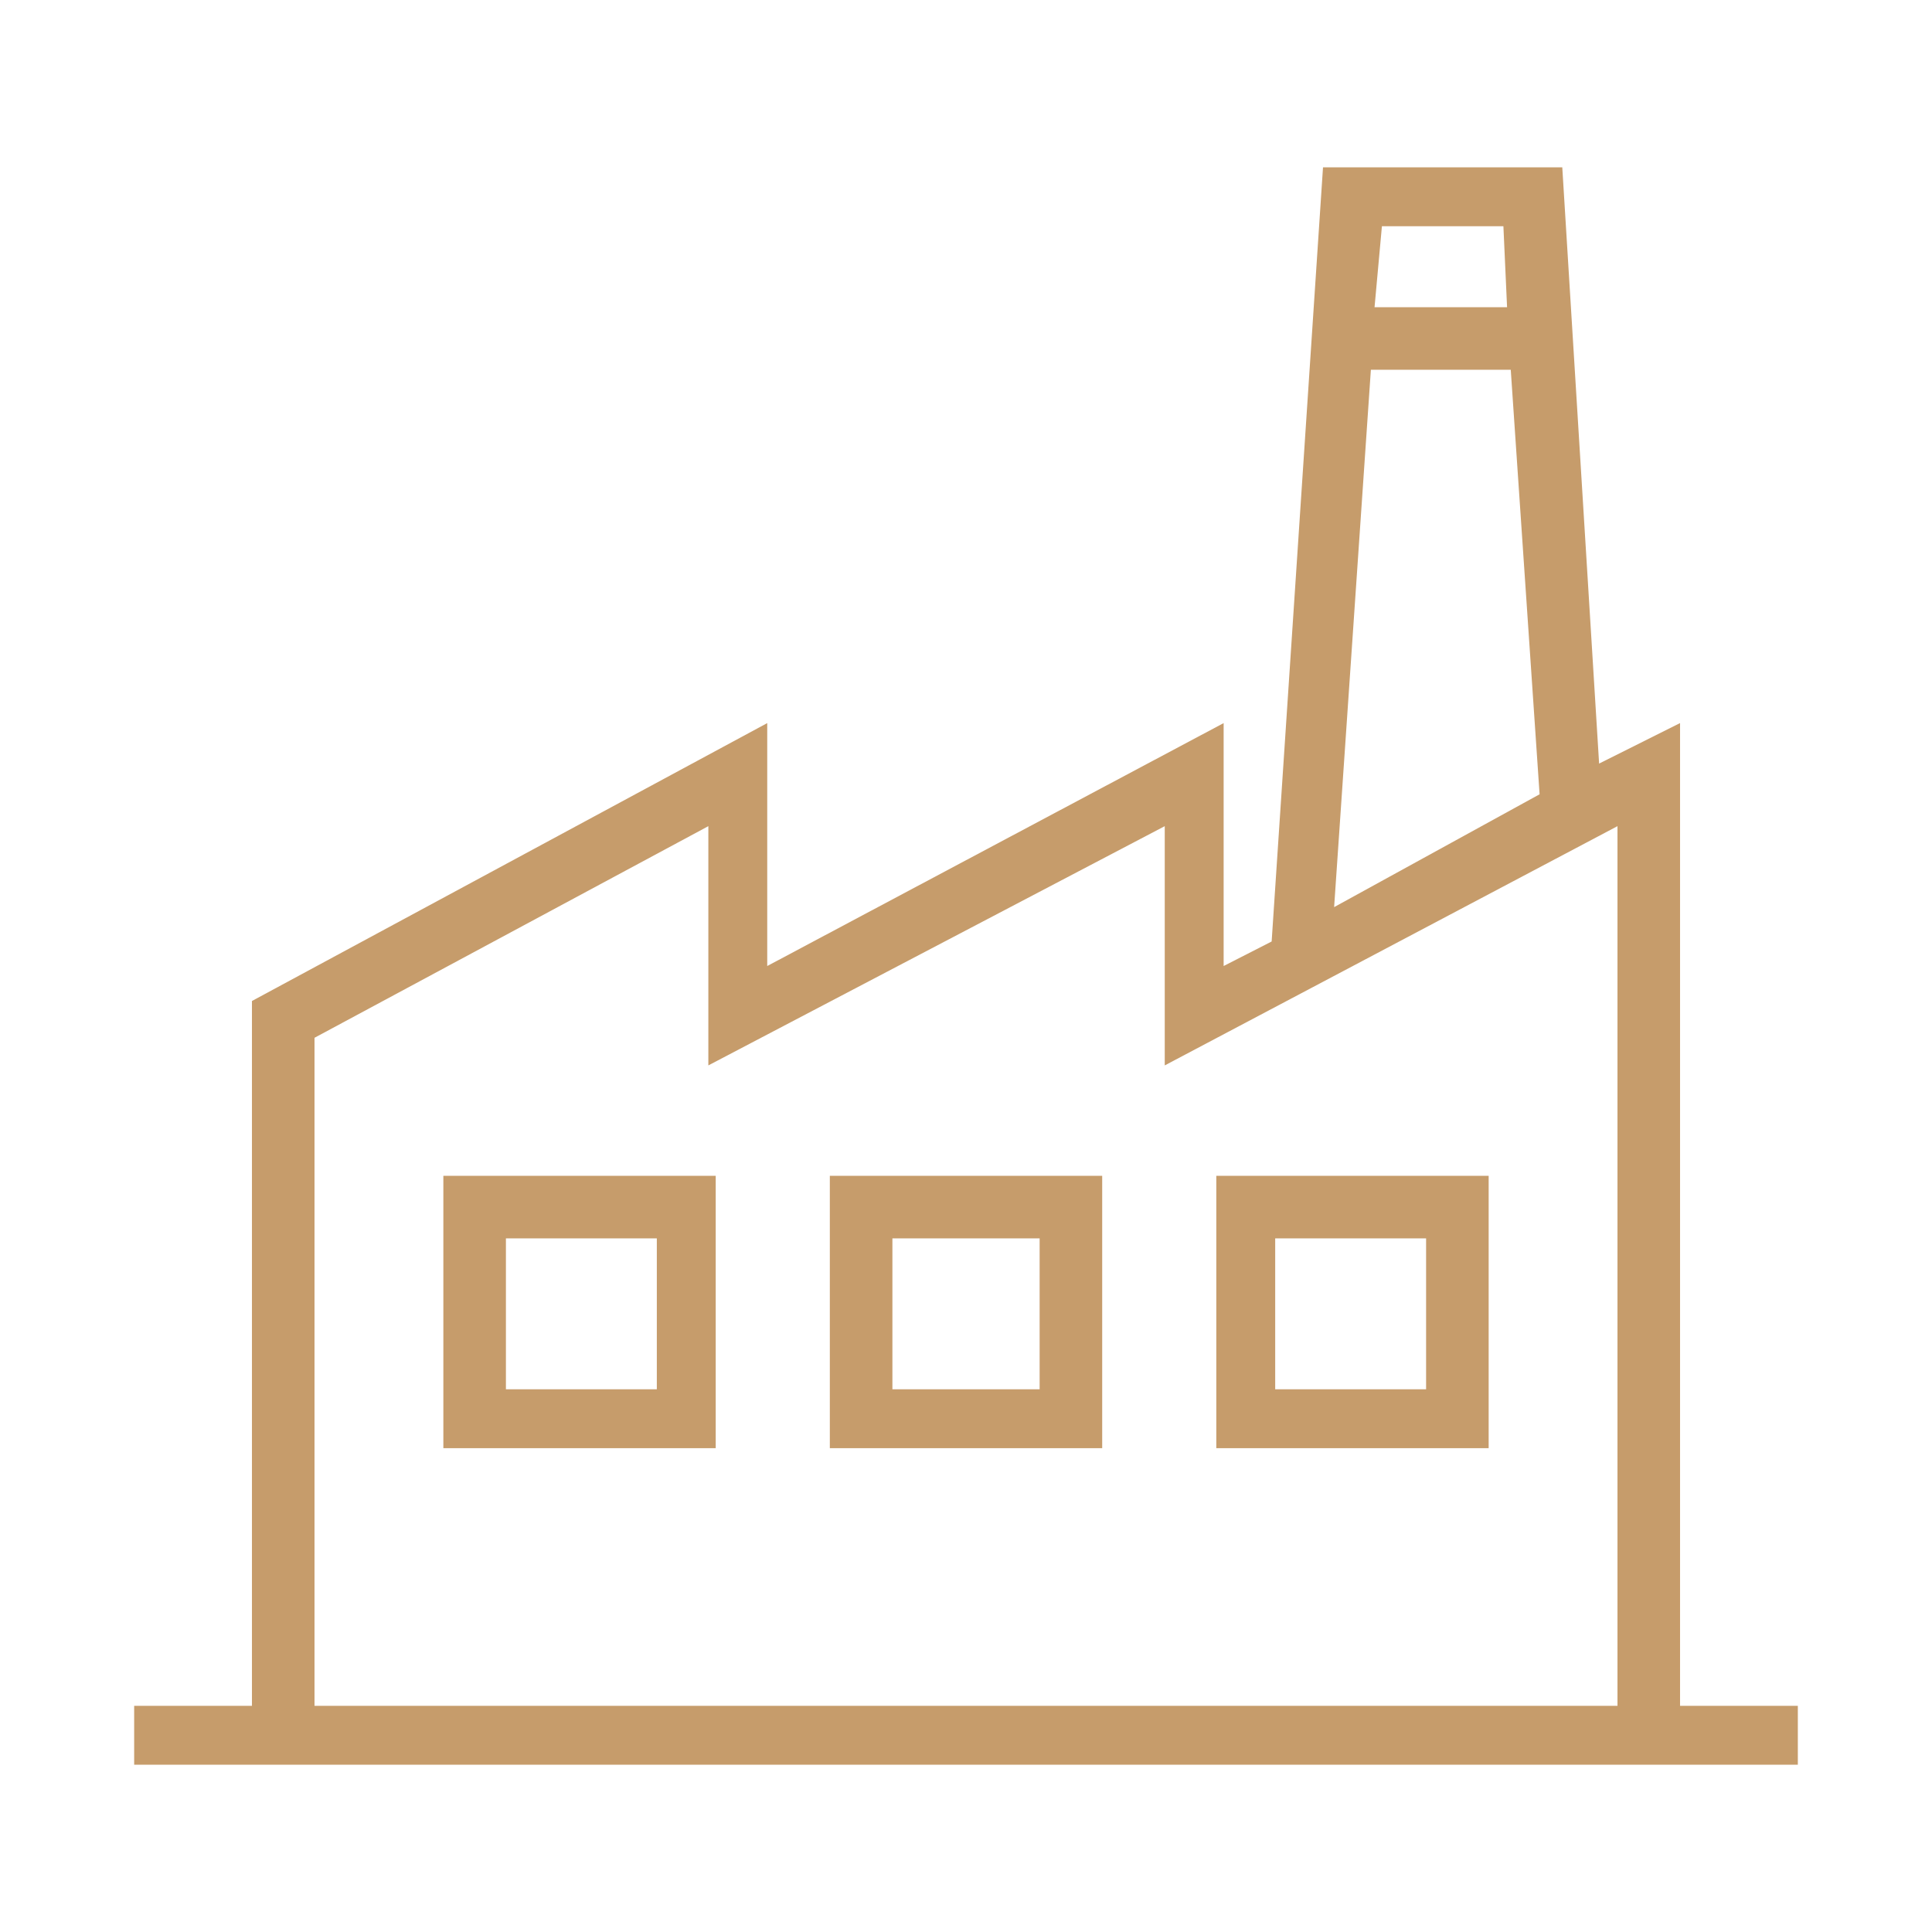
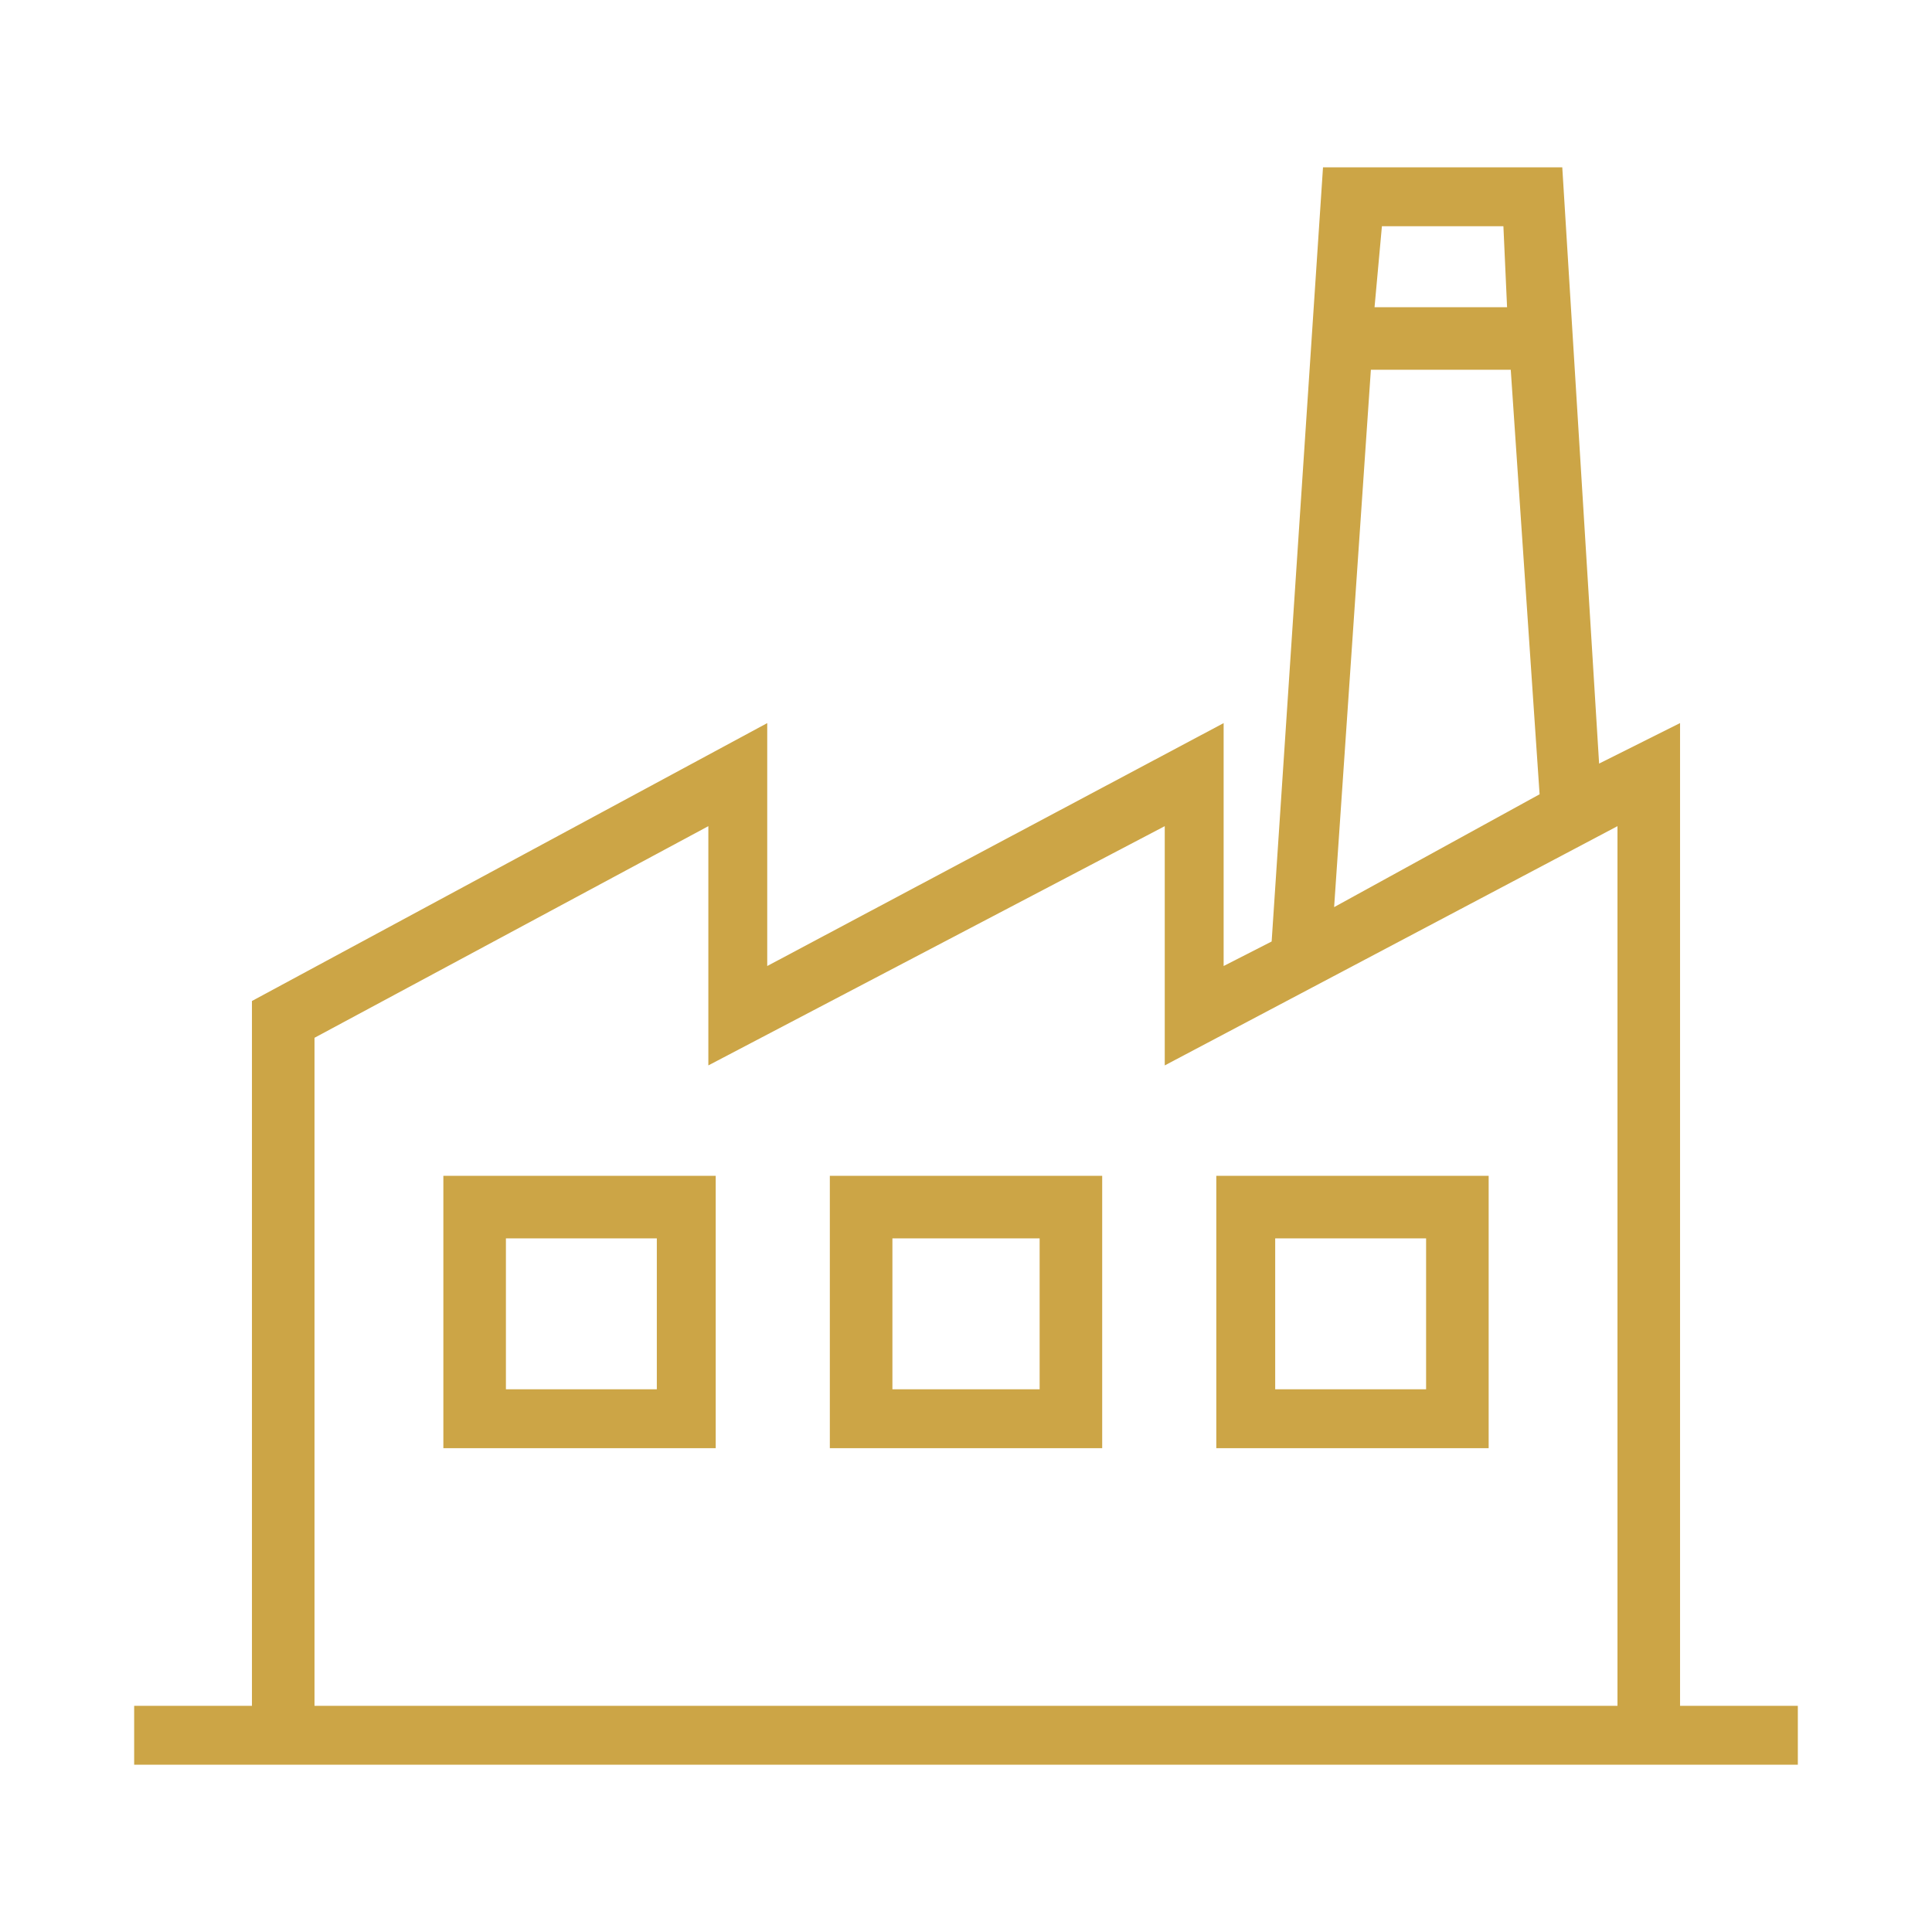
<svg xmlns="http://www.w3.org/2000/svg" id="Camada_1" version="1.1" viewBox="0 0 1080 1080">
  <defs>
    <style>
      .st0 {
-         fill: #c69c6b;
+         fill: #cca546;
      }
    </style>
  </defs>
-   <path class="st0" d="M873.32,93.52l20.59,333.32,45.25-22.63v549.36h65.84v32.92H75v-32.92h65.84v-394.01l288.05-155.34v135.79l255.13-135.79v135.79l26.84-13.71,28.71-432.76h133.74v-.03h0ZM840.4,126.46h-67.9l-4.12,45.26h74.08l-2.05-45.26h-.01ZM844.51,206.69h-78.18l-20.55,300.4,114.86-63.08-16.12-237.33h-.01ZM395.97,461.83l-220.16,118.3v373.45h728.37v-491.75l-253.08,133.74v-133.74l-255.13,133.74v-133.74h0Z" />
+   <path class="st0" d="M873.32,93.52l20.59,333.32,45.25-22.63v549.36h65.84v32.92H75v-32.92h65.84v-394.01l288.05-155.34v135.79l255.13-135.79v135.79l26.84-13.71,28.71-432.76h133.74v-.03h0ZM840.4,126.46h-67.9l-4.12,45.26h74.08l-2.05-45.26s-.01,0-.01,0ZM844.51,206.69h-78.18l-20.55,300.4,114.86-63.08-16.12-237.33h-.01ZM395.97,461.83l-220.16,118.3v373.45h728.37v-491.75l-253.08,133.74v-133.74l-255.13,133.74v-133.74h0Z" />
  <path class="st0" d="M616.13,657.29v152.25h-152.25v-152.25h152.25ZM581.16,692.26h-82.3v84.36h82.3v-84.36Z" />
  <path class="st0" d="M400.09,657.29v152.25h-152.25v-152.25h152.25ZM367.17,692.26h-84.36v84.36h84.36v-84.36h0Z" />
  <path class="st0" d="M832.17,657.29v152.25h-152.25v-152.25h152.25ZM797.2,692.26h-84.36v84.36h84.36v-84.36Z" />
</svg>
